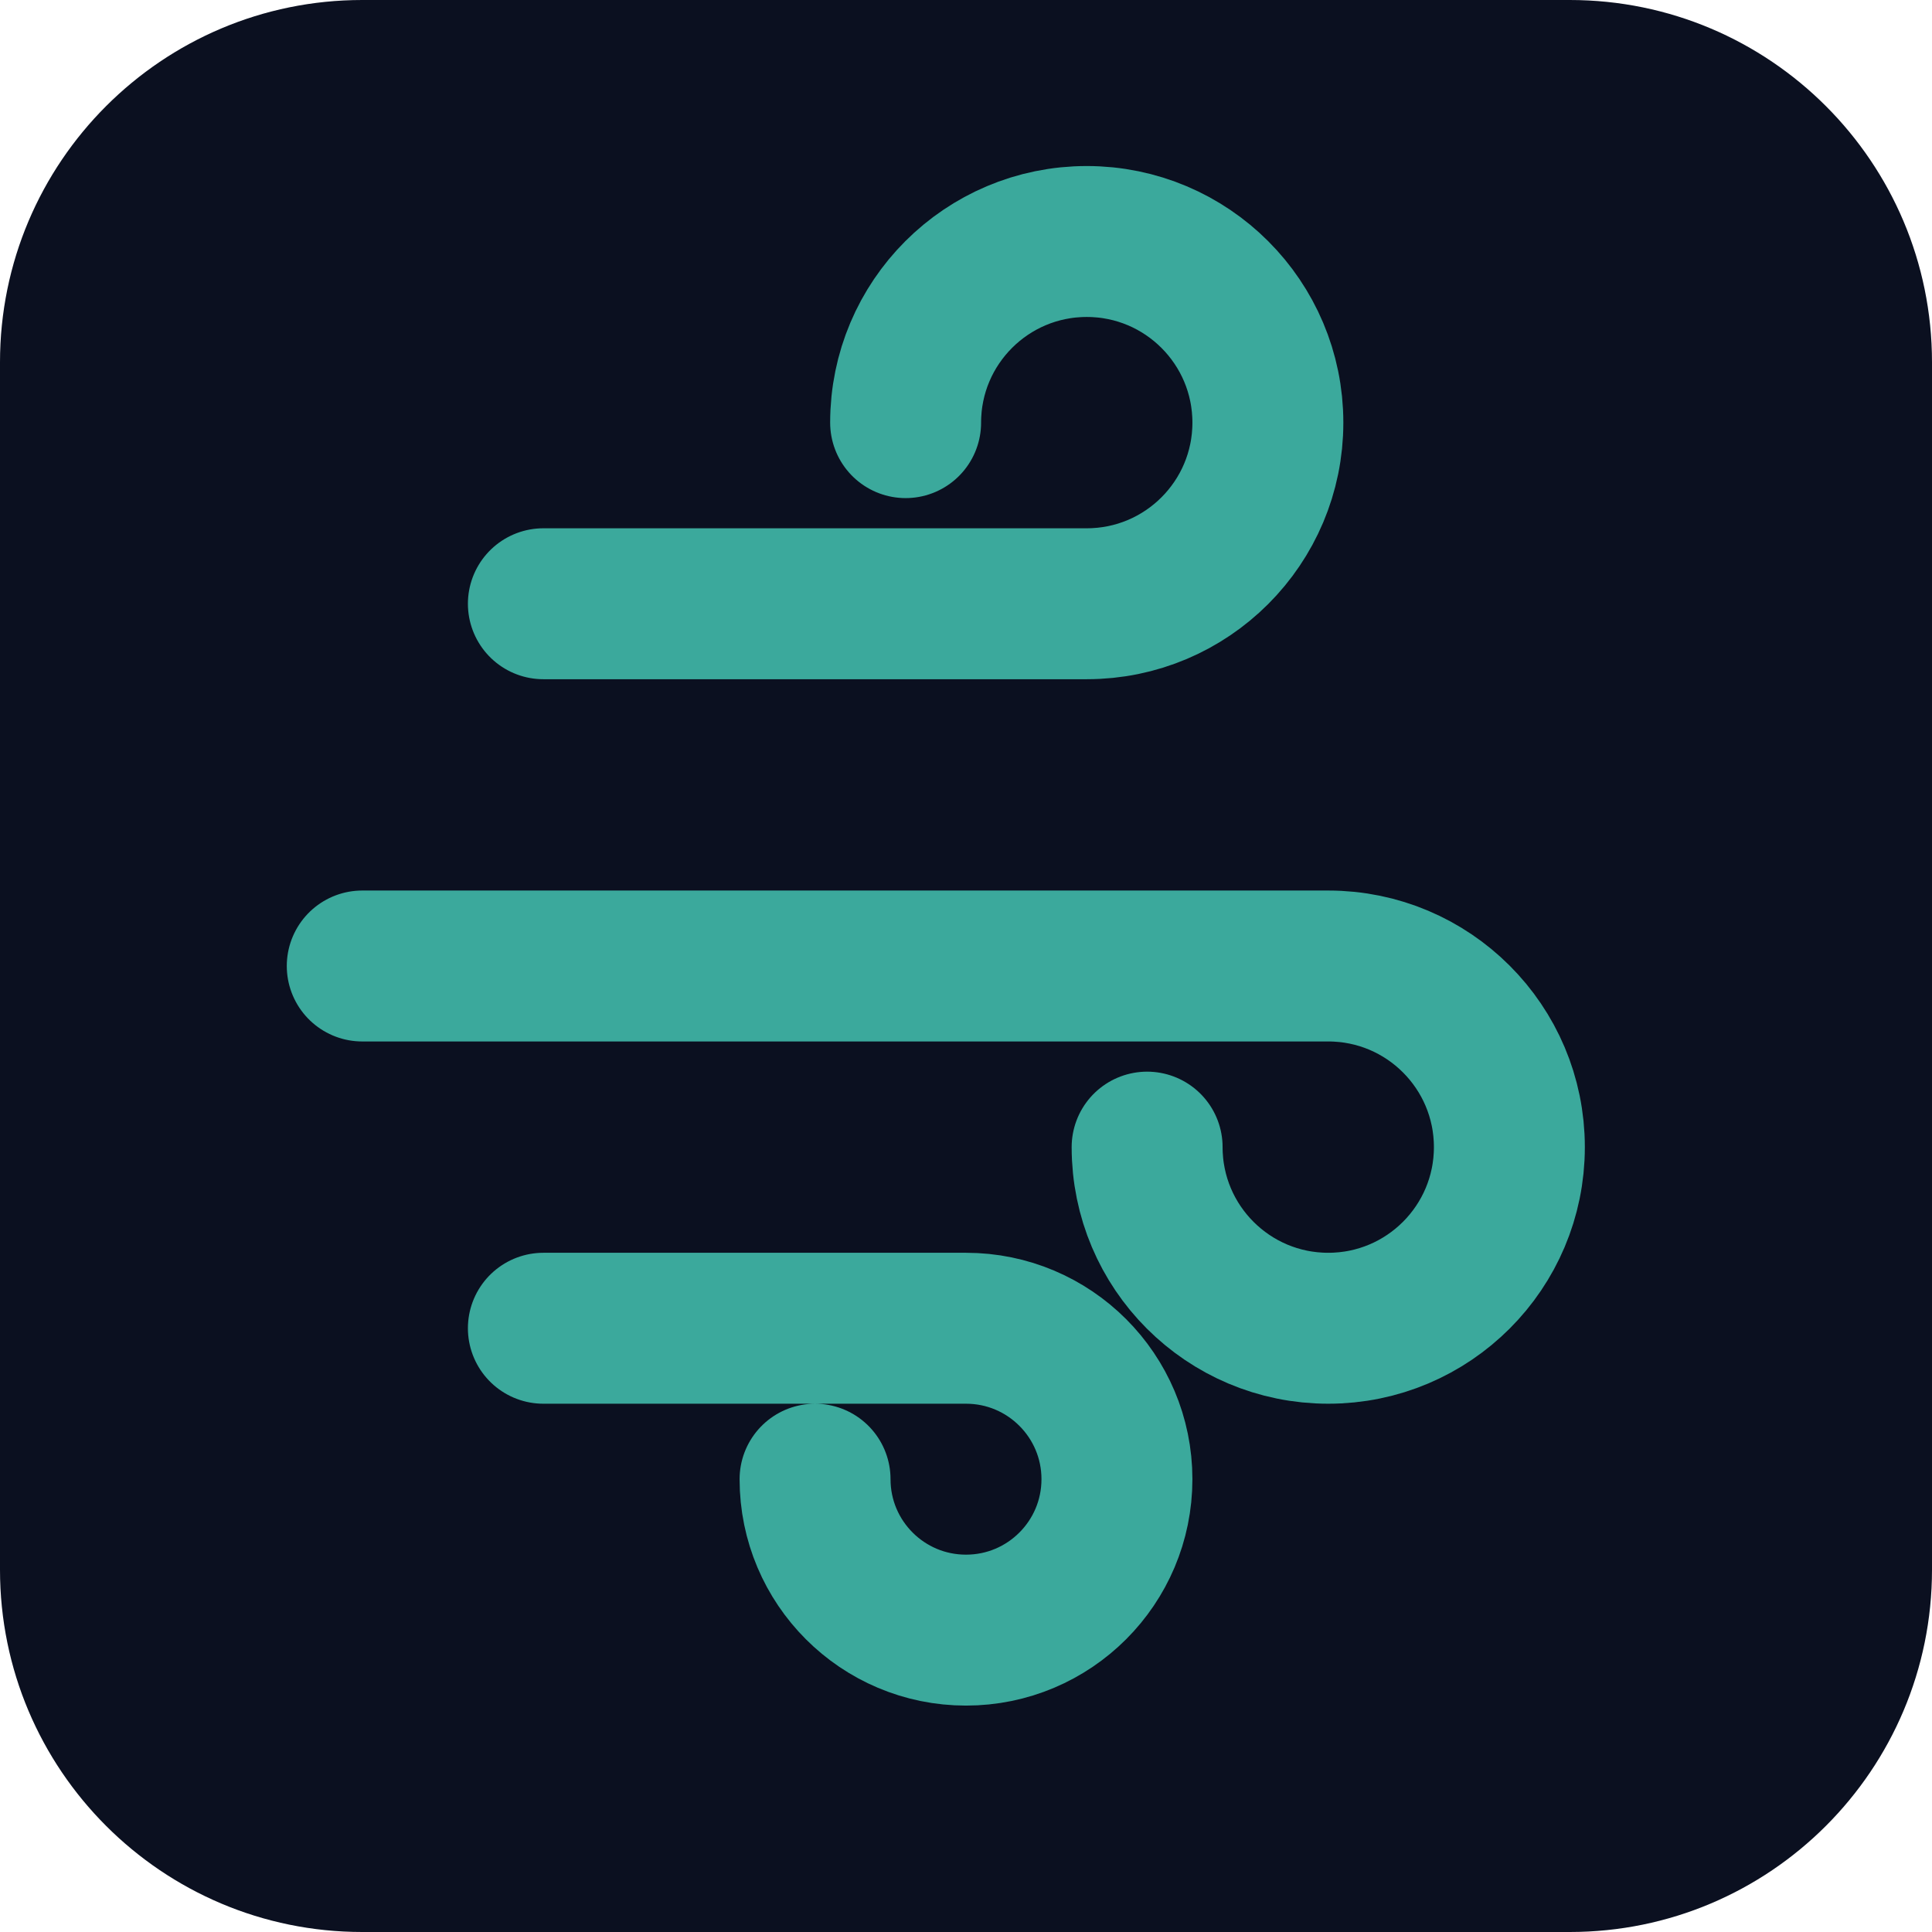
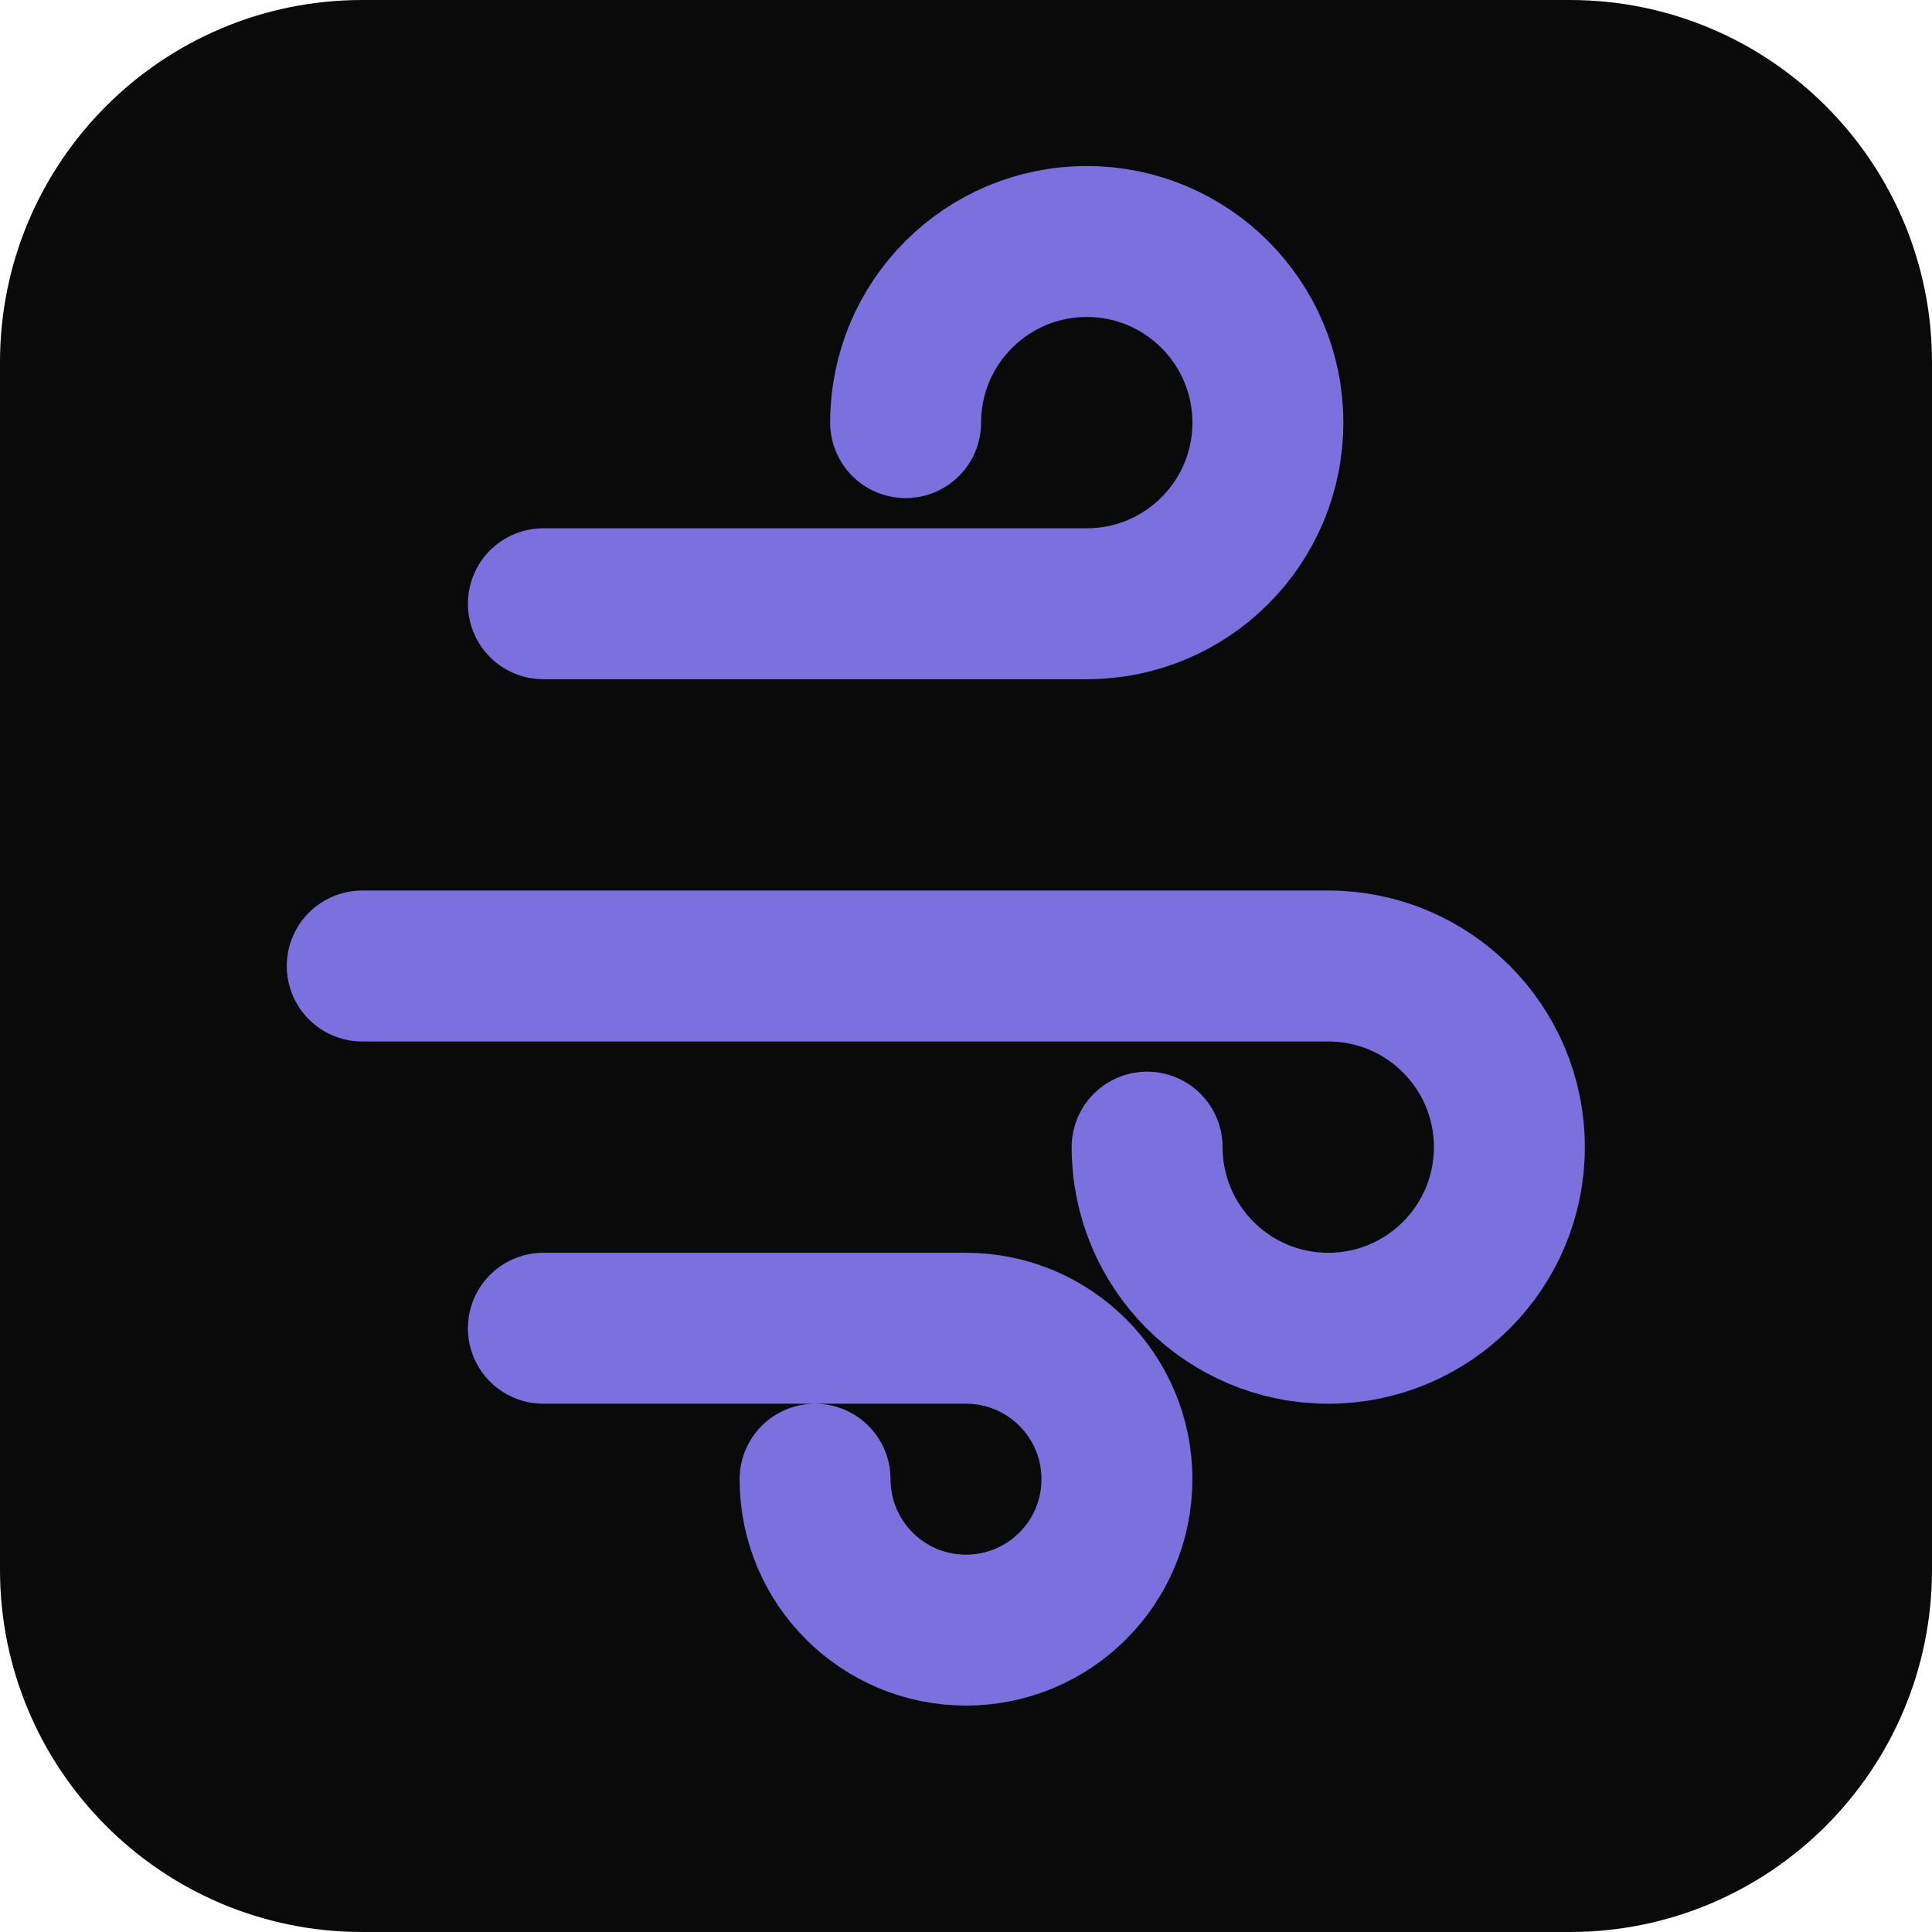
<svg xmlns="http://www.w3.org/2000/svg" viewBox="0 0 32 32">
-   <rect width="32" height="32" rx="6" fill="#0B1020" />
-   <g fill="none" stroke="#3BA99C" stroke-width="2.5" stroke-linecap="round" stroke-linejoin="round">
+   <rect width="32" height="32" rx="6" fill="#0A0A0B" />
+   <g fill="none" stroke="#7C6FDE" stroke-width="2.5" stroke-linecap="round" stroke-linejoin="round">
    <path d="M9 10h9a3 3 0 1 0-3-3" />
    <path d="M6 16h16a3 3 0 1 1-3 3" />
    <path d="M9 22h7a2.5 2.5 0 1 1-2.5 2.5" />
  </g>
</svg>
